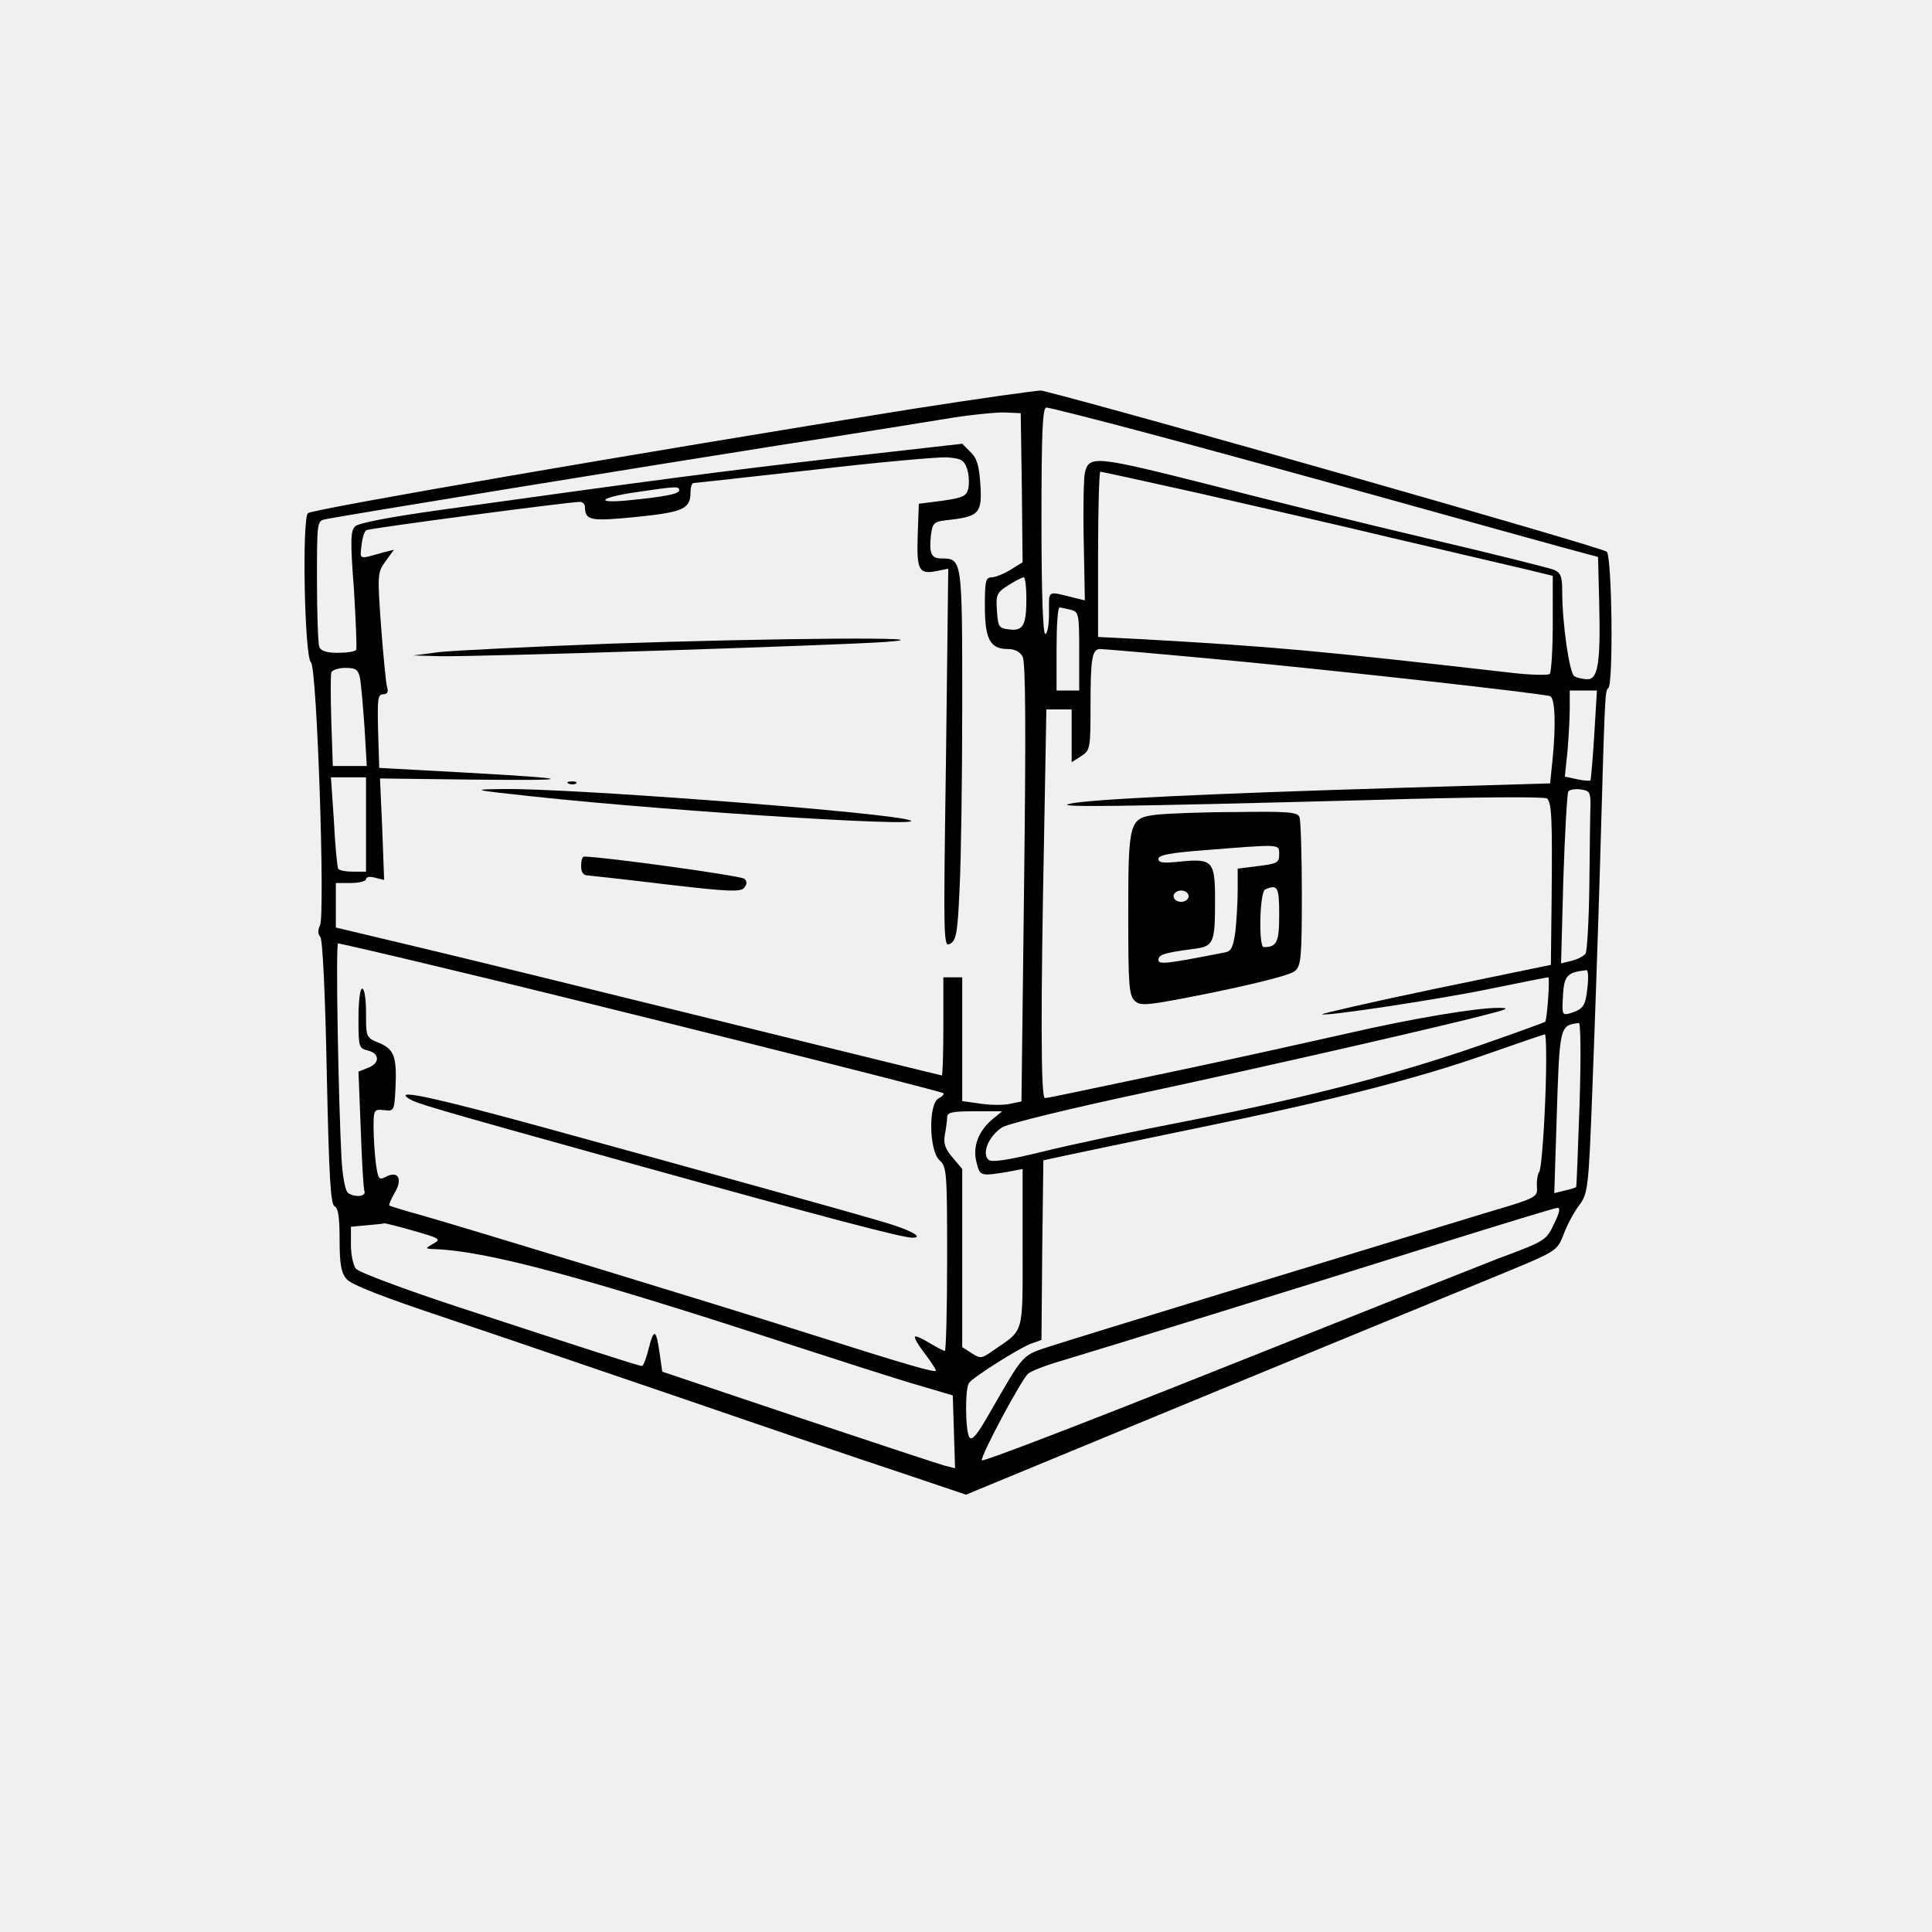
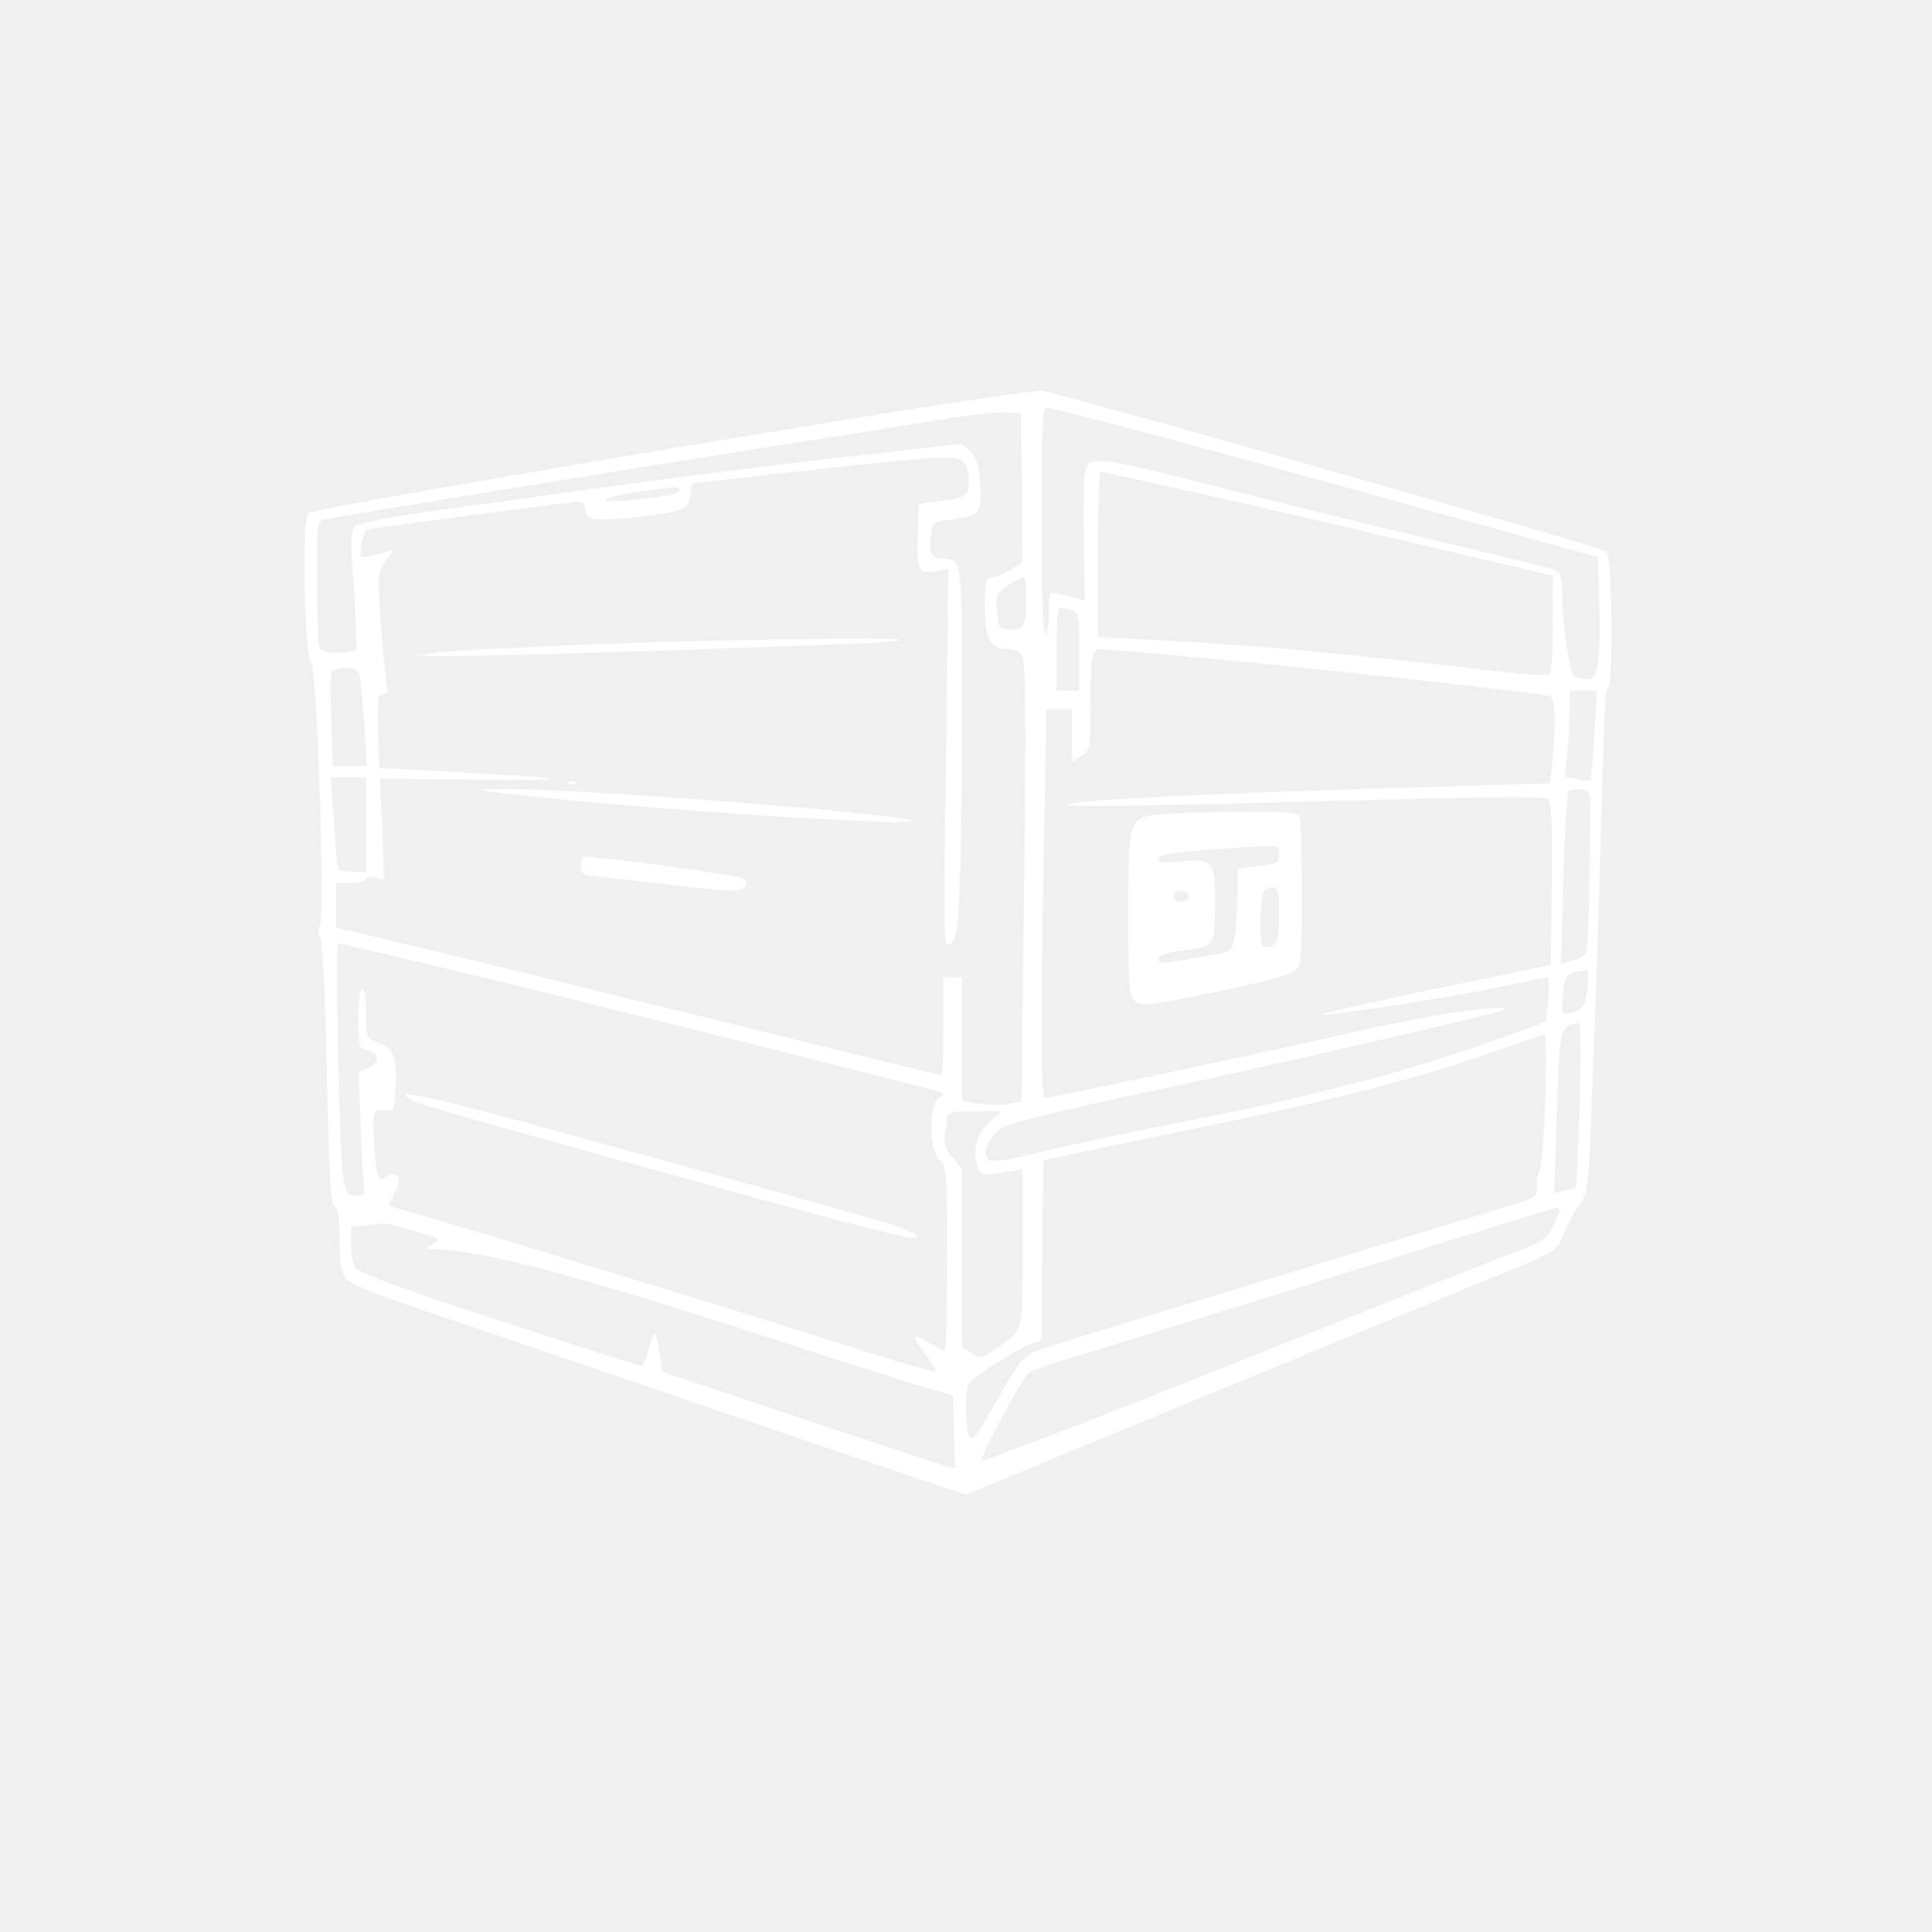
<svg xmlns="http://www.w3.org/2000/svg" version="1.0" width="512pt" height="512pt" viewBox="0 0 512 512" preserveAspectRatio="xMidYMid meet">
-   <g transform="translate(0,512) scale(0.1,-0.1)" fill="#000000" stroke="none">
+   <g transform="translate(0,512) scale(0.1,-0.1)" fill="white" stroke="none">
    <path d="M2410 4035 c-698 -112 -1583 -264 -1594 -275 -16 -16 -9 -382 8 -395 16 -12 38 -669 24 -698 -6 -11 -6 -23 1 -30 6 -8 13 -153 17 -361 6 -277 10 -349 21 -353 9 -4 13 -28 13 -88 0 -64 4 -88 18 -104 11 -15 96 -48 267 -105 138 -46 423 -144 635 -216 212 -73 465 -159 562 -191 l178 -60 622 257 c343 141 687 283 766 315 184 76 177 71 197 121 9 24 27 57 40 74 23 31 25 41 35 310 6 154 15 416 20 584 13 453 13 471 22 476 14 9 10 350 -4 362 -17 13 -1308 381 -1498 427 -8 1 -166 -21 -350 -50z m635 -64 c143 -38 424 -115 625 -171 201 -56 410 -114 465 -129 l100 -27 3 -120 c4 -160 -3 -204 -31 -204 -12 0 -28 4 -35 8 -13 9 -32 140 -32 225 0 40 -4 49 -22 57 -13 5 -156 41 -318 79 -162 38 -427 103 -589 145 -309 78 -325 80 -336 33 -3 -12 -5 -93 -3 -180 l3 -158 -25 6 c-77 19 -70 23 -70 -39 0 -31 -4 -56 -10 -56 -6 0 -10 107 -10 300 0 238 3 300 13 300 7 0 130 -31 272 -69z m-337 -144 l2 -197 -32 -20 c-18 -11 -41 -20 -50 -20 -16 0 -18 -10 -18 -77 0 -87 14 -113 61 -113 18 0 32 -7 39 -20 8 -15 9 -191 4 -600 l-7 -579 -29 -6 c-16 -4 -51 -4 -78 0 l-50 7 0 164 0 164 -25 0 -25 0 0 -130 c0 -71 -2 -130 -4 -130 -2 0 -266 65 -587 144 -321 79 -682 168 -801 196 l-218 52 0 59 0 59 40 0 c22 0 40 5 40 10 0 6 10 8 24 4 l24 -6 -5 135 -6 134 244 -3 c286 -3 278 2 -26 19 l-220 12 -3 98 c-2 83 -1 97 13 97 11 0 15 6 11 18 -3 9 -10 82 -16 160 -10 140 -10 145 12 175 l22 30 -25 -6 c-70 -20 -65 -21 -61 17 2 20 8 39 13 41 8 5 537 75 566 75 7 0 13 -6 13 -12 1 -38 13 -40 136 -28 126 13 144 21 144 67 0 13 4 23 8 23 5 0 148 16 318 35 170 20 329 34 353 33 39 -3 46 -7 54 -31 5 -15 6 -39 3 -52 -5 -20 -14 -24 -68 -32 l-63 -8 -3 -84 c-3 -93 3 -104 52 -94 l29 6 -6 -502 c-7 -487 -7 -502 11 -492 16 9 20 28 25 147 4 75 7 296 7 490 0 382 0 384 -55 384 -27 0 -33 13 -28 61 5 35 6 37 55 42 73 9 81 19 76 94 -3 48 -9 69 -26 85 l-22 22 -327 -37 c-304 -35 -487 -59 -1053 -138 -137 -19 -220 -35 -229 -44 -12 -12 -13 -38 -3 -167 5 -84 8 -156 6 -160 -3 -5 -25 -8 -49 -8 -30 0 -45 5 -49 16 -3 9 -6 87 -6 175 0 156 0 159 23 163 35 8 847 140 1202 196 176 27 372 59 435 69 63 11 135 18 160 18 l45 -2 3 -198z m460 -12 c136 -31 373 -85 527 -122 154 -36 312 -73 350 -82 l70 -17 0 -126 c0 -69 -4 -130 -8 -134 -4 -4 -54 -3 -110 4 -508 58 -617 68 -969 88 l-118 6 0 219 c0 121 3 219 6 219 3 0 117 -25 252 -55z m-1368 6 c0 -10 -35 -17 -135 -27 -93 -9 -75 8 23 22 102 15 112 16 112 5z m920 -288 c0 -71 -9 -86 -46 -81 -27 3 -29 7 -32 49 -3 43 -1 48 30 68 18 11 36 21 41 21 4 0 7 -26 7 -57z m118 -29 c21 -6 22 -11 22 -110 l0 -104 -30 0 -30 0 0 110 c0 61 3 110 8 110 4 0 17 -3 30 -6z m365 -129 c276 -25 882 -92 905 -100 13 -5 16 -75 6 -172 l-6 -59 -402 -12 c-497 -15 -819 -30 -871 -42 -46 -10 120 -8 803 10 265 8 457 9 462 4 12 -12 14 -52 12 -260 l-2 -181 -305 -63 c-167 -35 -303 -66 -301 -68 7 -6 314 40 452 69 78 16 144 29 147 29 5 0 -3 -111 -8 -118 -1 -1 -80 -30 -175 -63 -223 -77 -453 -137 -770 -199 -140 -27 -315 -64 -387 -82 -98 -24 -136 -29 -144 -21 -18 18 3 65 38 86 17 10 186 51 374 91 345 74 816 182 919 210 47 12 50 15 22 15 -55 1 -230 -28 -407 -69 -93 -21 -278 -62 -410 -90 -132 -28 -271 -57 -309 -65 -38 -8 -72 -15 -77 -15 -11 0 -11 245 -2 698 l6 332 34 0 33 0 0 -70 0 -70 25 16 c24 16 25 19 25 134 0 126 4 150 26 150 8 0 137 -11 287 -25z m-2249 -52 c3 -16 8 -74 12 -130 l6 -103 -45 0 -45 0 -4 118 c-2 64 -2 123 0 130 2 6 19 12 37 12 28 0 34 -4 39 -27z m3271 -150 c-4 -65 -9 -120 -10 -121 -2 -2 -18 -1 -36 3 l-32 7 7 67 c3 36 6 87 6 114 l0 47 36 0 36 0 -7 -117z m-3255 -238 l0 -125 -34 0 c-19 0 -37 3 -40 8 -2 4 -8 60 -11 125 l-8 117 47 0 46 0 0 -125z m3245 53 c-1 -21 -2 -116 -3 -210 -1 -95 -6 -178 -10 -185 -4 -6 -20 -15 -36 -19 l-29 -7 6 223 c4 122 10 226 13 232 3 5 18 8 32 6 24 -3 27 -7 27 -40z m-3057 -429 c330 -78 1335 -330 1342 -336 3 -2 -3 -9 -13 -14 -27 -15 -25 -139 3 -164 19 -17 20 -31 20 -262 0 -133 -3 -243 -6 -243 -4 0 -22 10 -41 21 -19 12 -36 19 -38 17 -3 -3 8 -22 25 -44 16 -21 30 -42 30 -46 0 -7 -70 13 -350 102 -240 76 -912 281 -1015 310 -44 12 -82 24 -83 25 -2 2 4 17 14 34 22 37 9 60 -24 42 -18 -9 -20 -6 -26 36 -3 25 -6 68 -6 95 0 47 1 49 28 46 26 -3 27 -2 30 57 4 84 -3 104 -43 121 -35 14 -35 15 -35 79 0 37 -4 65 -10 65 -6 0 -10 -33 -10 -79 0 -76 1 -79 25 -85 32 -8 32 -34 0 -46 l-25 -10 6 -152 c3 -84 7 -159 10 -165 4 -14 -24 -17 -43 -5 -8 5 -15 42 -18 92 -8 150 -16 570 -9 570 3 0 121 -27 262 -61z m3049 -55 c-5 -50 -11 -58 -45 -69 -22 -6 -23 -5 -20 46 3 54 11 62 62 68 5 1 6 -20 3 -45z m-21 -311 c-4 -119 -8 -218 -9 -219 -1 -1 -15 -6 -30 -9 l-28 -7 6 188 c8 258 8 256 59 263 5 1 6 -88 2 -216z m-91 10 c-4 -98 -11 -183 -16 -189 -4 -5 -7 -23 -6 -39 2 -28 1 -29 -138 -70 -381 -116 -1079 -329 -1146 -351 -83 -27 -73 -17 -166 -178 -33 -58 -47 -75 -54 -65 -11 17 -12 130 -1 144 10 15 132 92 164 104 l28 10 2 238 3 238 60 13 c33 7 190 40 350 73 353 72 586 132 770 197 77 27 144 50 149 51 4 1 5 -79 1 -176z m-1466 -50 c-37 -32 -52 -73 -41 -114 9 -36 11 -36 80 -25 l42 8 0 -209 c0 -234 5 -215 -78 -272 -31 -22 -34 -22 -57 -7 l-25 16 0 236 0 236 -26 31 c-20 23 -24 38 -20 60 3 16 6 37 6 46 0 13 12 16 73 16 l73 0 -27 -22z m1489 -277 c-20 -43 -23 -45 -147 -91 -69 -27 -405 -160 -746 -296 -341 -136 -621 -244 -623 -239 -4 11 105 215 123 230 8 7 50 23 92 35 101 30 650 200 1013 314 157 49 291 90 297 90 9 1 6 -13 -9 -43z m-3021 -18 c70 -20 73 -22 51 -34 -21 -12 -21 -13 -3 -14 142 -4 392 -71 970 -260 99 -32 232 -75 295 -94 l115 -34 3 -96 3 -97 -28 7 c-15 4 -190 62 -388 128 l-360 121 -7 49 c-9 64 -15 67 -29 12 -6 -25 -14 -46 -18 -46 -8 0 -150 46 -486 156 -143 47 -266 93 -272 102 -7 9 -13 37 -13 63 l0 48 43 4 c23 2 44 4 45 5 2 1 37 -8 79 -20z" />
    <path d="M1610 3414 c-206 -8 -406 -18 -445 -22 l-70 -9 70 -2 c104 -2 1063 29 1185 38 177 14 -310 10 -740 -5z" />
    <path d="M1508 3043 c7 -3 16 -2 19 1 4 3 -2 6 -13 5 -11 0 -14 -3 -6 -6z" />
    <path d="M1415 3009 c392 -42 1130 -87 980 -59 -133 24 -891 81 -1058 79 -91 -1 -90 -2 78 -20z" />
    <path d="M1540 2825 c0 -17 6 -25 18 -25 9 -1 104 -11 210 -24 162 -19 194 -20 204 -9 8 10 8 17 1 24 -8 8 -369 58 -425 59 -5 0 -8 -11 -8 -25z" />
    <path d="M3065 2961 c-73 -9 -75 -16 -75 -267 0 -188 2 -213 18 -227 15 -14 34 -12 212 24 116 24 202 46 212 56 16 14 18 37 18 204 0 103 -3 194 -6 203 -5 14 -29 16 -168 14 -88 0 -183 -4 -211 -7z m325 -105 c0 -22 -5 -25 -55 -31 l-55 -7 0 -57 c0 -31 -3 -80 -6 -109 -6 -43 -11 -53 -28 -56 -153 -30 -176 -33 -176 -20 0 14 15 19 91 29 56 7 59 14 59 131 0 102 -7 109 -90 101 -47 -5 -60 -4 -60 7 0 10 31 16 123 23 203 16 197 17 197 -11z m0 -160 c0 -73 -6 -86 -41 -86 -14 0 -11 147 4 153 33 14 37 7 37 -67z m-240 49 c0 -8 -9 -15 -20 -15 -11 0 -20 7 -20 15 0 8 9 15 20 15 11 0 20 -7 20 -15z" />
    <path d="M1080 2211 c20 -15 45 -22 620 -182 486 -135 690 -189 718 -189 31 0 -3 19 -65 38 -75 23 -460 130 -908 253 -284 78 -397 103 -365 80z" />
  </g>
</svg>
